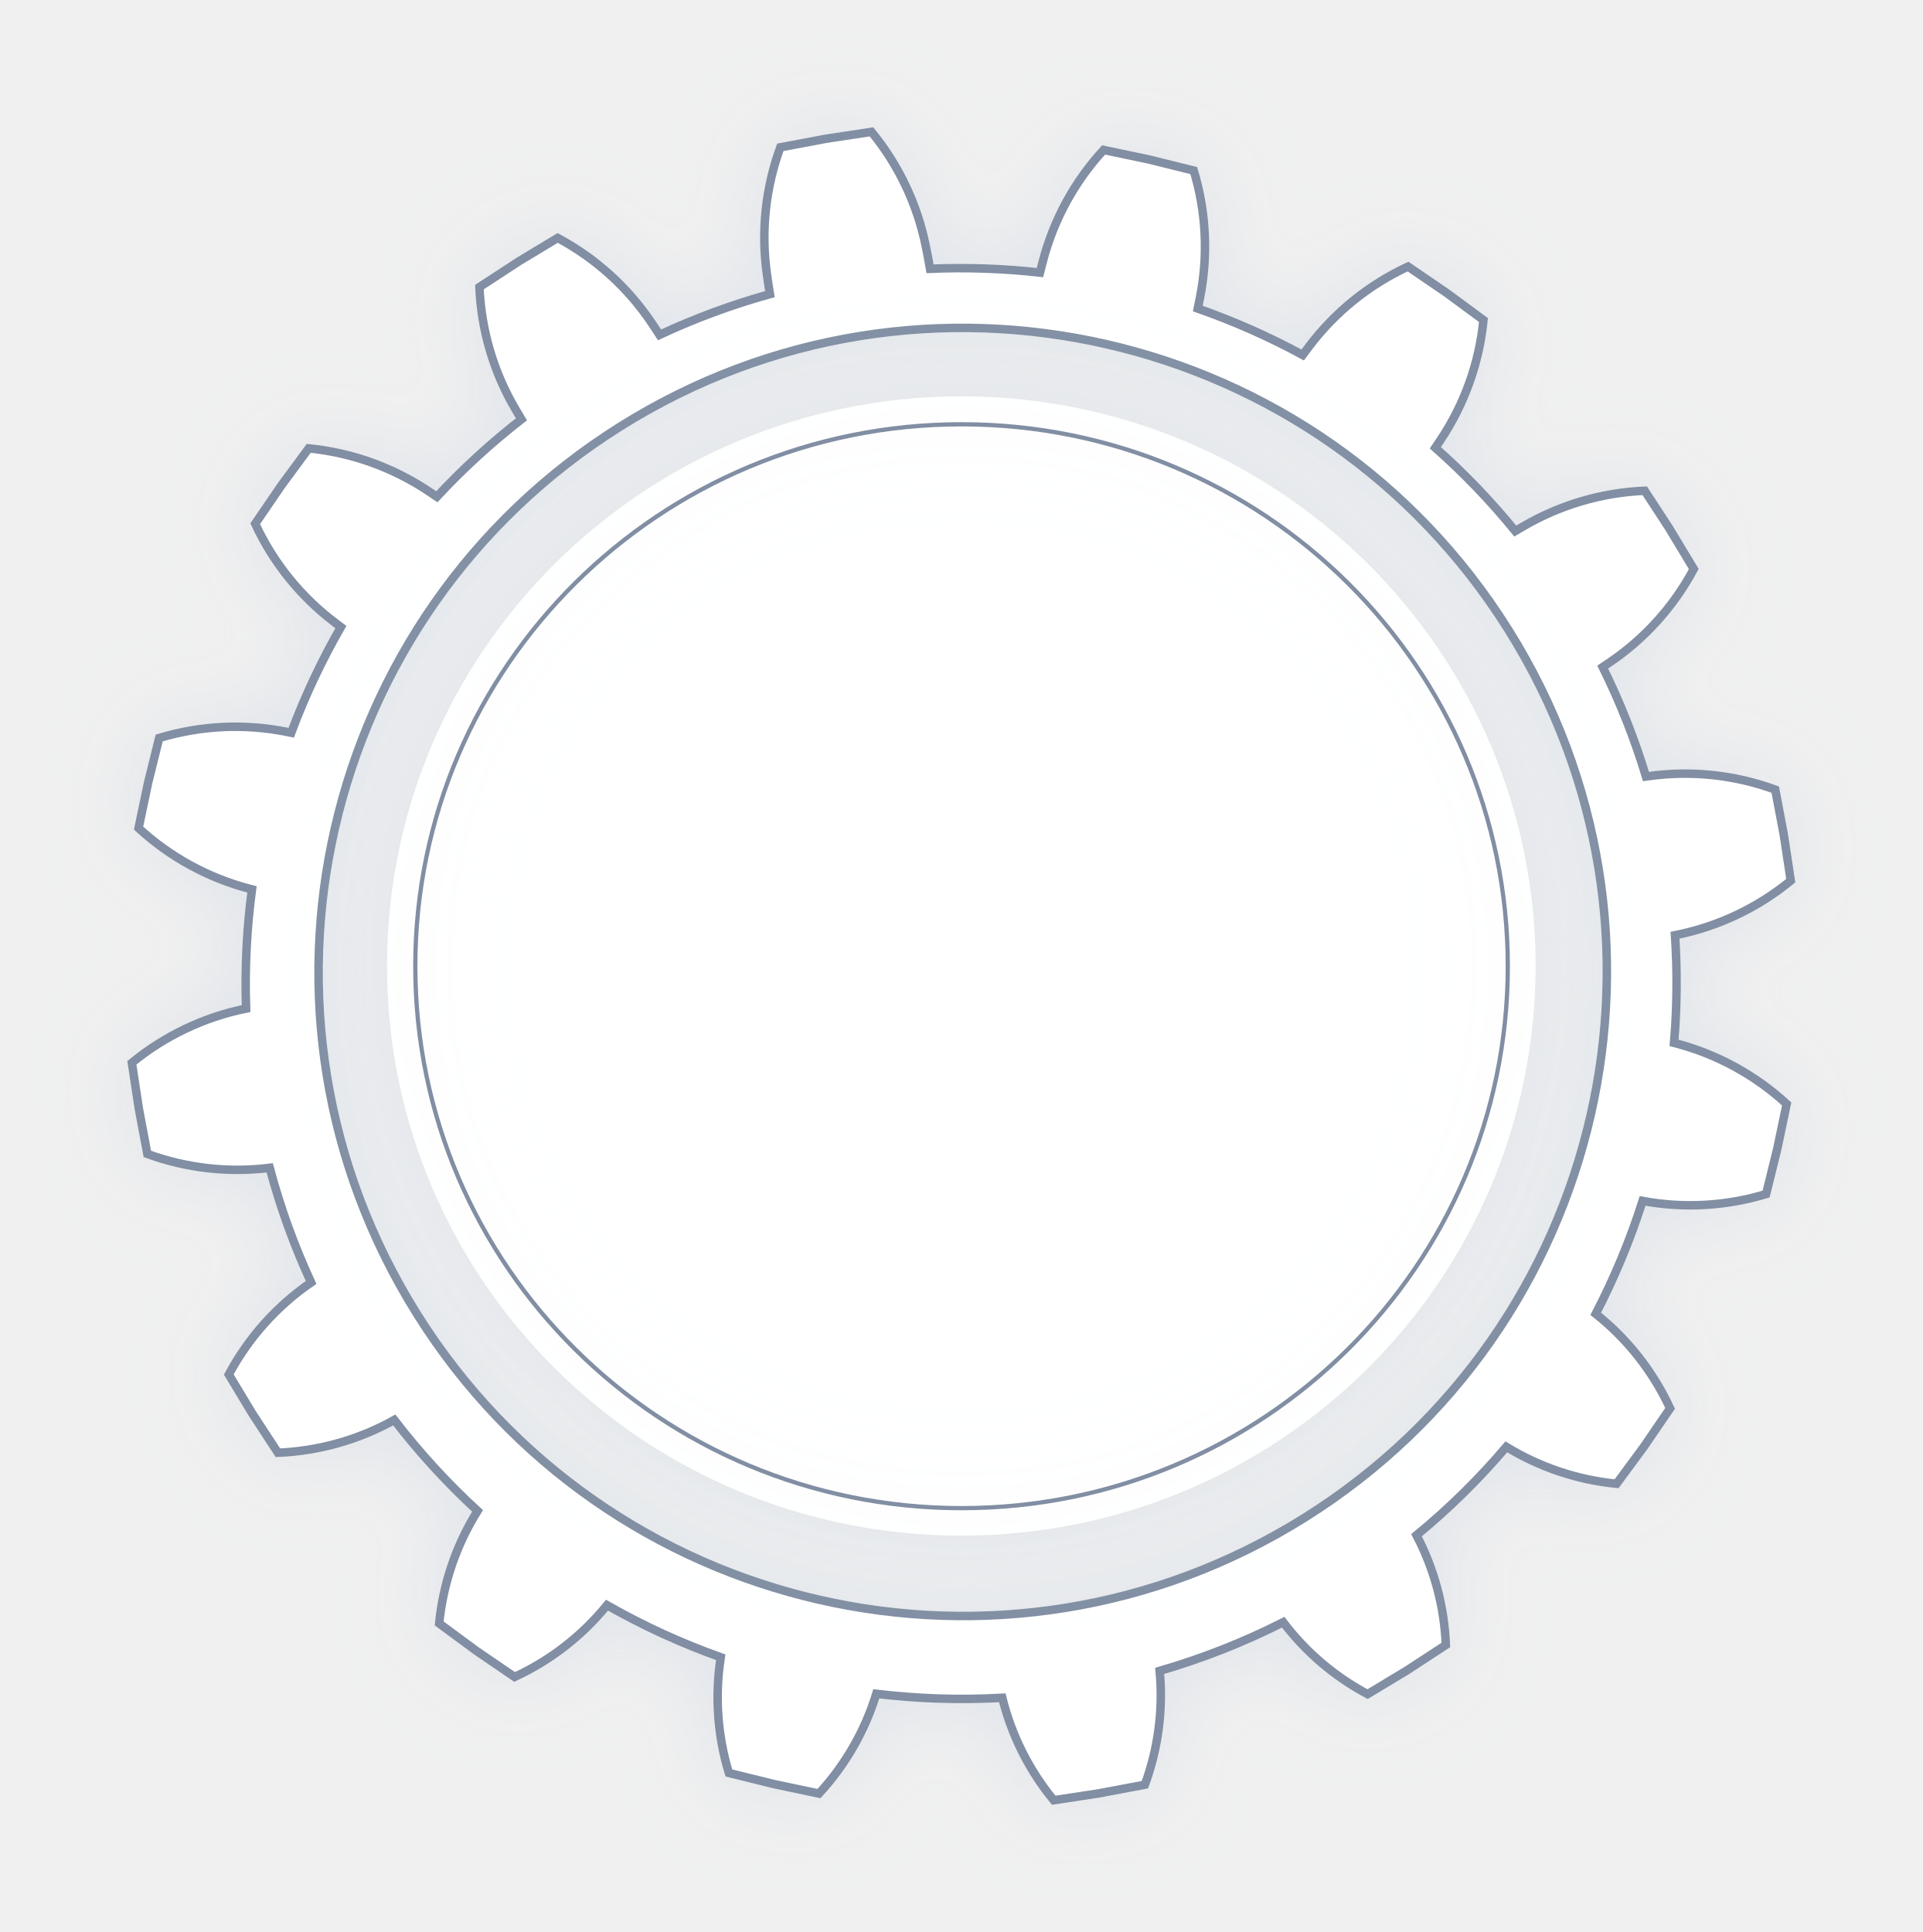
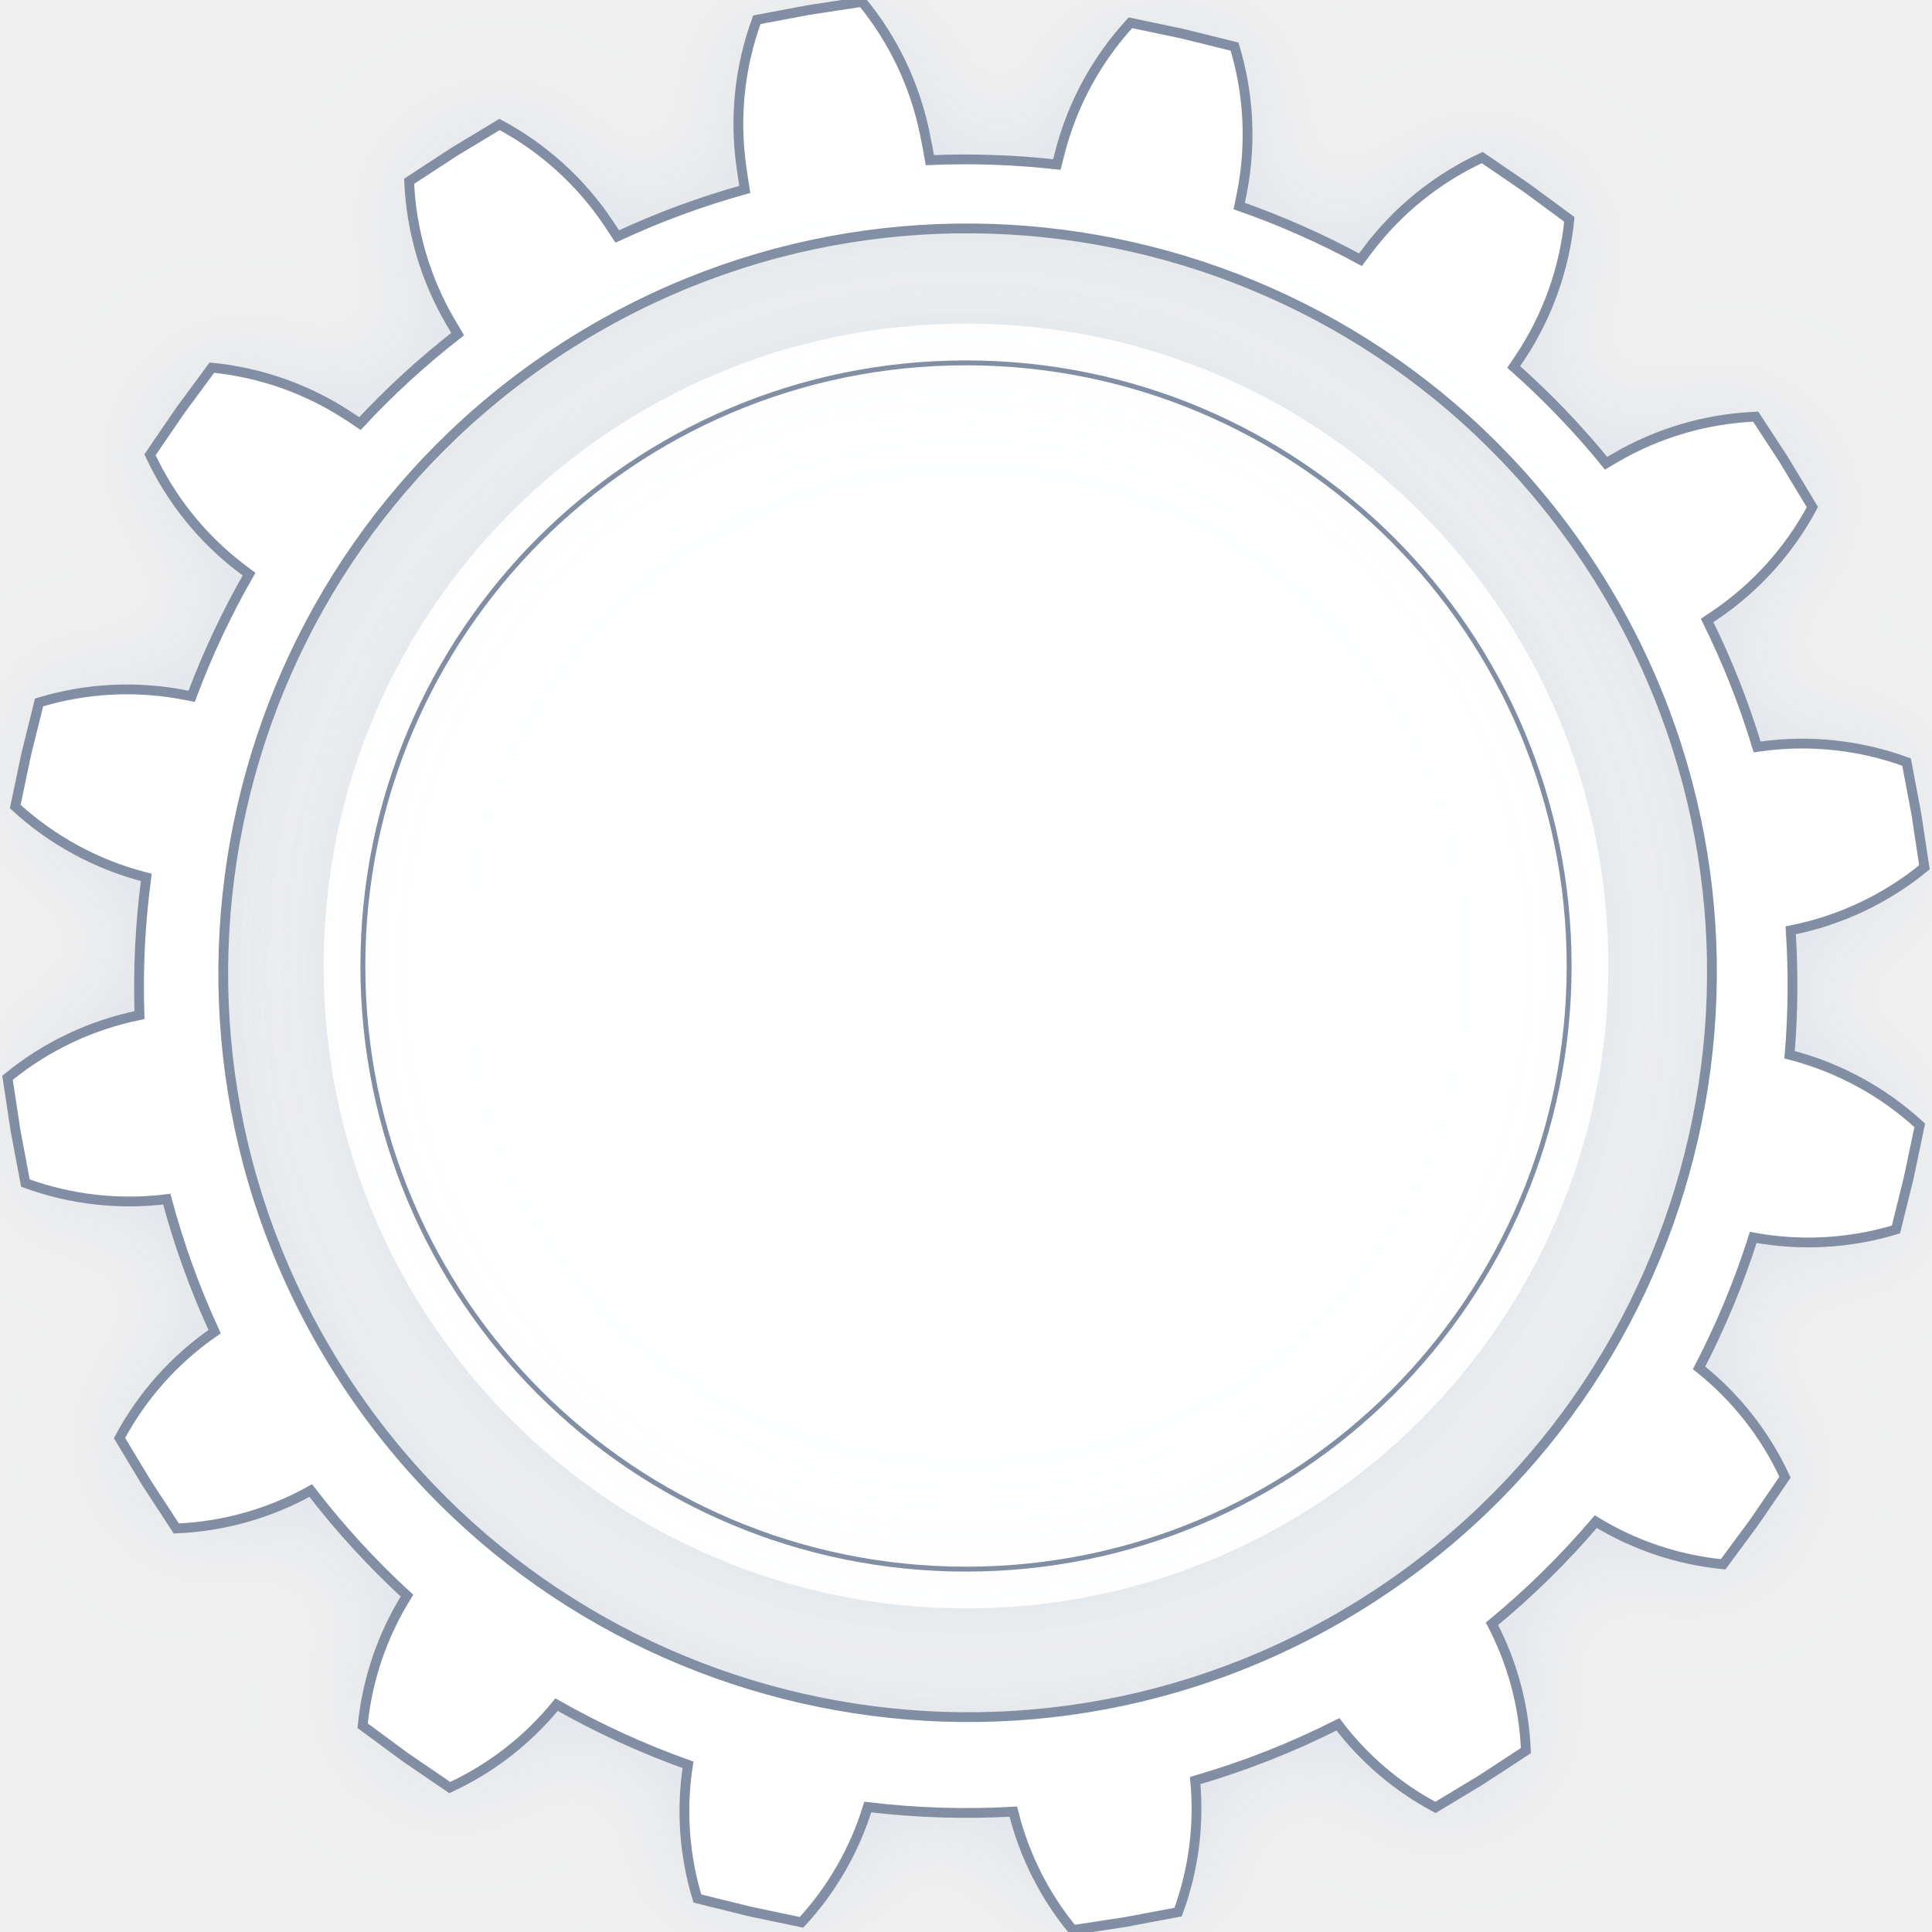
- <svg xmlns="http://www.w3.org/2000/svg" width="226.538" height="227.677" viewBox="0 0 226.538 227.677">
+ <svg xmlns="http://www.w3.org/2000/svg" width="197" height="197" viewBox="0 0 197 197">
  <defs>
-     <filter id="gear-a" x="0" y="0" width="226.538" height="227.677" filterUnits="userSpaceOnUse">
+     <filter id="gear-a" x="-14.769" y="-15.339" width="226.538" height="227.677" filterUnits="userSpaceOnUse">
      <feOffset input="SourceAlpha" />
      <feGaussianBlur stdDeviation="5" result="b" />
      <feFlood flood-color="#d5dce6" flood-opacity="0.702" />
      <feComposite operator="in" in2="b" />
      <feComposite in="SourceGraphic" />
    </filter>
-     <filter id="gear-c" x="30.604" y="31.71" width="165.331" height="164.256" filterUnits="userSpaceOnUse">
+     <filter id="gear-c" x="18" y="18" width="161" height="161" filterUnits="userSpaceOnUse">
      <feOffset input="SourceAlpha" />
      <feGaussianBlur stdDeviation="5" result="d" />
      <feFlood flood-color="#d5dce6" flood-opacity="0.702" />
      <feComposite operator="in" in2="d" />
      <feComposite in="SourceGraphic" />
    </filter>
-     <filter id="gear-e" x="33.685" y="34.75" width="159.227" height="158.227" filterUnits="userSpaceOnUse">
+     <filter id="gear-e" x="21.75" y="21.75" width="153.5" height="153.5" filterUnits="userSpaceOnUse">
      <feOffset input="SourceAlpha" />
      <feGaussianBlur stdDeviation="5" result="f" />
      <feFlood flood-color="#d5dce6" flood-opacity="0.702" />
      <feComposite operator="in" in2="f" />
      <feComposite in="SourceGraphic" />
    </filter>
+     <clipPath id="gear-h">
+       <rect width="197" height="197" />
+     </clipPath>
  </defs>
-   <g transform="translate(-145.966 337.534)">
-     <g transform="translate(161.923 -322)">
-       <g transform="matrix(1, 0, 0, 1, -15.96, -15.53)" filter="url(#gear-a)">
-         <path d="M253.431,526.137l0,0-2.912-4.458a30.929,30.929,0,0,0-14.375,4.233c-.286.163-.58.337-.88.516a83.794,83.794,0,0,0-9.417-9.815c.218-.32.428-.635.626-.939a30.923,30.923,0,0,0,5.045-14.111l-4.287-3.16,0,0-.1-.068-.1-.072,0,0-4.4-3.005a30.919,30.919,0,0,0-11.66,9.411c-.246.317-.5.66-.755,1.007a84.52,84.52,0,0,0-12.358-5.471c.092-.443.182-.88.26-1.294a30.929,30.929,0,0,0-.739-14.966l-5.169-1.28v0l-.119-.026-.118-.029v0l-5.212-1.094a30.928,30.928,0,0,0-7.172,13.158c-.111.411-.221.85-.332,1.294a84.562,84.562,0,0,0-12.948-.447c-.157-.925-.32-1.792-.49-2.593a30.925,30.925,0,0,0-6.411-13.545l-5.265.8v0l-.12.022-.12.018v0l-5.234.984a30.924,30.924,0,0,0-1.59,14.9c.1.75.218,1.552.359,2.4a83.769,83.769,0,0,0-13,4.8q-.463-.717-.9-1.362a30.93,30.93,0,0,0-11.106-10.06l-4.56,2.751,0,0-.1.067-.1.063,0,0-4.459,2.912a30.921,30.921,0,0,0,4.233,14.374c.222.39.463.8.714,1.21a84.069,84.069,0,0,0-9.963,9.123c-.337-.23-.669-.453-.988-.661a30.928,30.928,0,0,0-14.11-5.044l-3.161,4.286,0,0-.069.1-.072.1,0,0-3.005,4.4a30.925,30.925,0,0,0,9.412,11.66c.215.167.455.342.684.514a84.431,84.431,0,0,0-5.853,12.456c-.195-.039-.4-.083-.59-.118a30.914,30.914,0,0,0-14.967.739l-1.28,5.169h0l-.026.119-.029.118h0l-1.094,5.212a30.925,30.925,0,0,0,13.157,7.17l.205.052a84.619,84.619,0,0,0-.694,14.045,30.908,30.908,0,0,0-13.456,6.39l.8,5.265h0l.022.119.018.12h0l.984,5.234a30.9,30.9,0,0,0,14.415,1.64,83.919,83.919,0,0,0,4.879,13.508,30.84,30.84,0,0,0-9.7,10.85l2.75,4.56,0,0,.067.1.062.1h0l2.912,4.458a30.731,30.731,0,0,0,13.711-3.864,83.982,83.982,0,0,0,9.811,10.714,30.8,30.8,0,0,0-4.523,13.264l4.287,3.161,0,0,.1.069.1.072,0,0,4.4,3.005a30.628,30.628,0,0,0,10.891-8.457,84.274,84.274,0,0,0,13.4,6.139,30.581,30.581,0,0,0,.958,13.63l5.169,1.28v0l.118.026.119.029v0l5.212,1.094a30.545,30.545,0,0,0,6.755-11.754,84.6,84.6,0,0,0,14.842.469,30.521,30.521,0,0,0,6.063,12.072l5.265-.8v0l.119-.022.12-.018v-.005l5.235-.984a30.546,30.546,0,0,0,1.743-13.413,84.028,84.028,0,0,0,14.556-5.735,30.387,30.387,0,0,0,9.945,8.475l4.56-2.75,0,0,.1-.067.1-.063,0,0,4.459-2.912a30.48,30.48,0,0,0-3.456-12.934,83.842,83.842,0,0,0,10.584-10.416,30.654,30.654,0,0,0,12.987,4.35l3.161-4.285,0,0,.068-.1.072-.1,0,0,3.007-4.4a30.712,30.712,0,0,0-8.762-11.145,84.439,84.439,0,0,0,5.523-13.3,30.841,30.841,0,0,0,14.55-.811l1.28-5.169h0l.024-.118.029-.118h0l1.094-5.212a30.929,30.929,0,0,0-13.158-7.172l-.113-.029a84.416,84.416,0,0,0,.111-12.683c.03-.006.064-.012.095-.02a30.915,30.915,0,0,0,13.545-6.409l-.8-5.267h0l-.022-.12-.018-.12h0L265.9,556.9a30.925,30.925,0,0,0-14.9-1.59l-.332.045a83.94,83.94,0,0,0-5.1-12.894c.23-.153.455-.305.672-.453a30.925,30.925,0,0,0,10.06-11.106l-2.75-4.56,0,0-.067-.1ZM210.508,642.66a75.89,75.89,0,1,1,23.926-104.623A75.891,75.891,0,0,1,210.508,642.66Z" transform="translate(-56.72 -463.85)" fill="#fff" stroke="#818ea3" stroke-miterlimit="10" stroke-width="1" />
+   <g id="gear-g" clip-path="url(#gear-h)">
+     <g transform="translate(0.765 0.196)">
+       <g transform="matrix(1, 0, 0, 1, -0.77, -0.2)" filter="url(#gear-a)">
+         <path d="M253.431,526.137l0,0-2.912-4.458a30.929,30.929,0,0,0-14.375,4.233c-.286.163-.58.337-.88.516a83.794,83.794,0,0,0-9.417-9.815c.218-.32.428-.635.626-.939a30.923,30.923,0,0,0,5.045-14.111l-4.287-3.16,0,0-.1-.068-.1-.072,0,0-4.4-3.005a30.919,30.919,0,0,0-11.66,9.411c-.246.317-.5.66-.755,1.007a84.52,84.52,0,0,0-12.358-5.471c.092-.443.182-.88.26-1.294a30.929,30.929,0,0,0-.739-14.966l-5.169-1.28v0l-.119-.026-.118-.029v0l-5.212-1.094a30.928,30.928,0,0,0-7.172,13.158c-.111.411-.221.85-.332,1.294a84.562,84.562,0,0,0-12.948-.447c-.157-.925-.32-1.792-.49-2.593a30.925,30.925,0,0,0-6.411-13.545l-5.265.8v0l-.12.022-.12.018v0l-5.234.984a30.924,30.924,0,0,0-1.59,14.9c.1.75.218,1.552.359,2.4a83.769,83.769,0,0,0-13,4.8q-.463-.717-.9-1.362a30.93,30.93,0,0,0-11.106-10.06l-4.56,2.751,0,0-.1.067-.1.063,0,0-4.459,2.912a30.921,30.921,0,0,0,4.233,14.374c.222.39.463.8.714,1.21a84.069,84.069,0,0,0-9.963,9.123c-.337-.23-.669-.453-.988-.661a30.928,30.928,0,0,0-14.11-5.044l-3.161,4.286,0,0-.069.1-.072.1,0,0-3.005,4.4a30.925,30.925,0,0,0,9.412,11.66c.215.167.455.342.684.514a84.431,84.431,0,0,0-5.853,12.456c-.195-.039-.4-.083-.59-.118a30.914,30.914,0,0,0-14.967.739l-1.28,5.169h0l-.026.119-.029.118h0l-1.094,5.212a30.925,30.925,0,0,0,13.157,7.17l.205.052a84.619,84.619,0,0,0-.694,14.045,30.908,30.908,0,0,0-13.456,6.39l.8,5.265h0l.022.119.018.12h0l.984,5.234a30.9,30.9,0,0,0,14.415,1.64,83.919,83.919,0,0,0,4.879,13.508,30.84,30.84,0,0,0-9.7,10.85l2.75,4.56,0,0,.067.1.062.1h0l2.912,4.458a30.731,30.731,0,0,0,13.711-3.864,83.982,83.982,0,0,0,9.811,10.714,30.8,30.8,0,0,0-4.523,13.264l4.287,3.161,0,0,.1.069.1.072,0,0,4.4,3.005a30.628,30.628,0,0,0,10.891-8.457,84.274,84.274,0,0,0,13.4,6.139,30.581,30.581,0,0,0,.958,13.63l5.169,1.28v0l.118.026.119.029v0l5.212,1.094a30.545,30.545,0,0,0,6.755-11.754,84.6,84.6,0,0,0,14.842.469,30.521,30.521,0,0,0,6.063,12.072l5.265-.8v0l.119-.022.12-.018v-.005l5.235-.984a30.546,30.546,0,0,0,1.743-13.413,84.028,84.028,0,0,0,14.556-5.735,30.387,30.387,0,0,0,9.945,8.475l4.56-2.75,0,0,.1-.067.1-.063,0,0,4.459-2.912a30.48,30.48,0,0,0-3.456-12.934,83.842,83.842,0,0,0,10.584-10.416,30.654,30.654,0,0,0,12.987,4.35l3.161-4.285,0,0,.068-.1.072-.1,0,0,3.007-4.4a30.712,30.712,0,0,0-8.762-11.145,84.439,84.439,0,0,0,5.523-13.3,30.841,30.841,0,0,0,14.55-.811l1.28-5.169h0l.024-.118.029-.118h0l1.094-5.212a30.929,30.929,0,0,0-13.158-7.172l-.113-.029a84.416,84.416,0,0,0,.111-12.683c.03-.006.064-.012.095-.02a30.915,30.915,0,0,0,13.545-6.409l-.8-5.267h0l-.022-.12-.018-.12h0L265.9,556.9a30.925,30.925,0,0,0-14.9-1.59l-.332.045a83.94,83.94,0,0,0-5.1-12.894c.23-.153.455-.305.672-.453a30.925,30.925,0,0,0,10.06-11.106l-2.75-4.56,0,0-.067-.1ZM210.508,642.66a75.89,75.89,0,1,1,23.926-104.623A75.891,75.891,0,0,1,210.508,642.66Z" transform="translate(-71.49 -479.19)" fill="#fff" stroke="#818ea3" stroke-miterlimit="10" stroke-width="1" />
      </g>
    </g>
-     <g transform="translate(191.57 -290.824)">
-       <g transform="matrix(1, 0, 0, 1, -45.6, -46.71)" filter="url(#gear-c)">
-         <ellipse cx="67.665" cy="67.128" rx="67.665" ry="67.128" transform="translate(45.6 46.71)" fill="#fff" />
-       </g>
-       <g transform="matrix(1, 0, 0, 1, -45.6, -46.71)" filter="url(#gear-e)">
-         <ellipse cx="64.364" cy="63.864" rx="64.364" ry="63.864" transform="translate(48.93 50)" fill="none" stroke="#818ea3" stroke-miterlimit="10" stroke-width="0.5" />
-       </g>
+     <g transform="matrix(1, 0, 0, 1, 0, 0)" filter="url(#gear-c)">
+       <circle cx="65.5" cy="65.5" r="65.5" transform="translate(33 33)" fill="#fff" />
+     </g>
+     <g transform="matrix(1, 0, 0, 1, 0, 0)" filter="url(#gear-e)">
+       <circle cx="61.5" cy="61.5" r="61.5" transform="translate(37 37)" fill="none" stroke="#818ea3" stroke-miterlimit="10" stroke-width="0.5" />
    </g>
  </g>
</svg>
